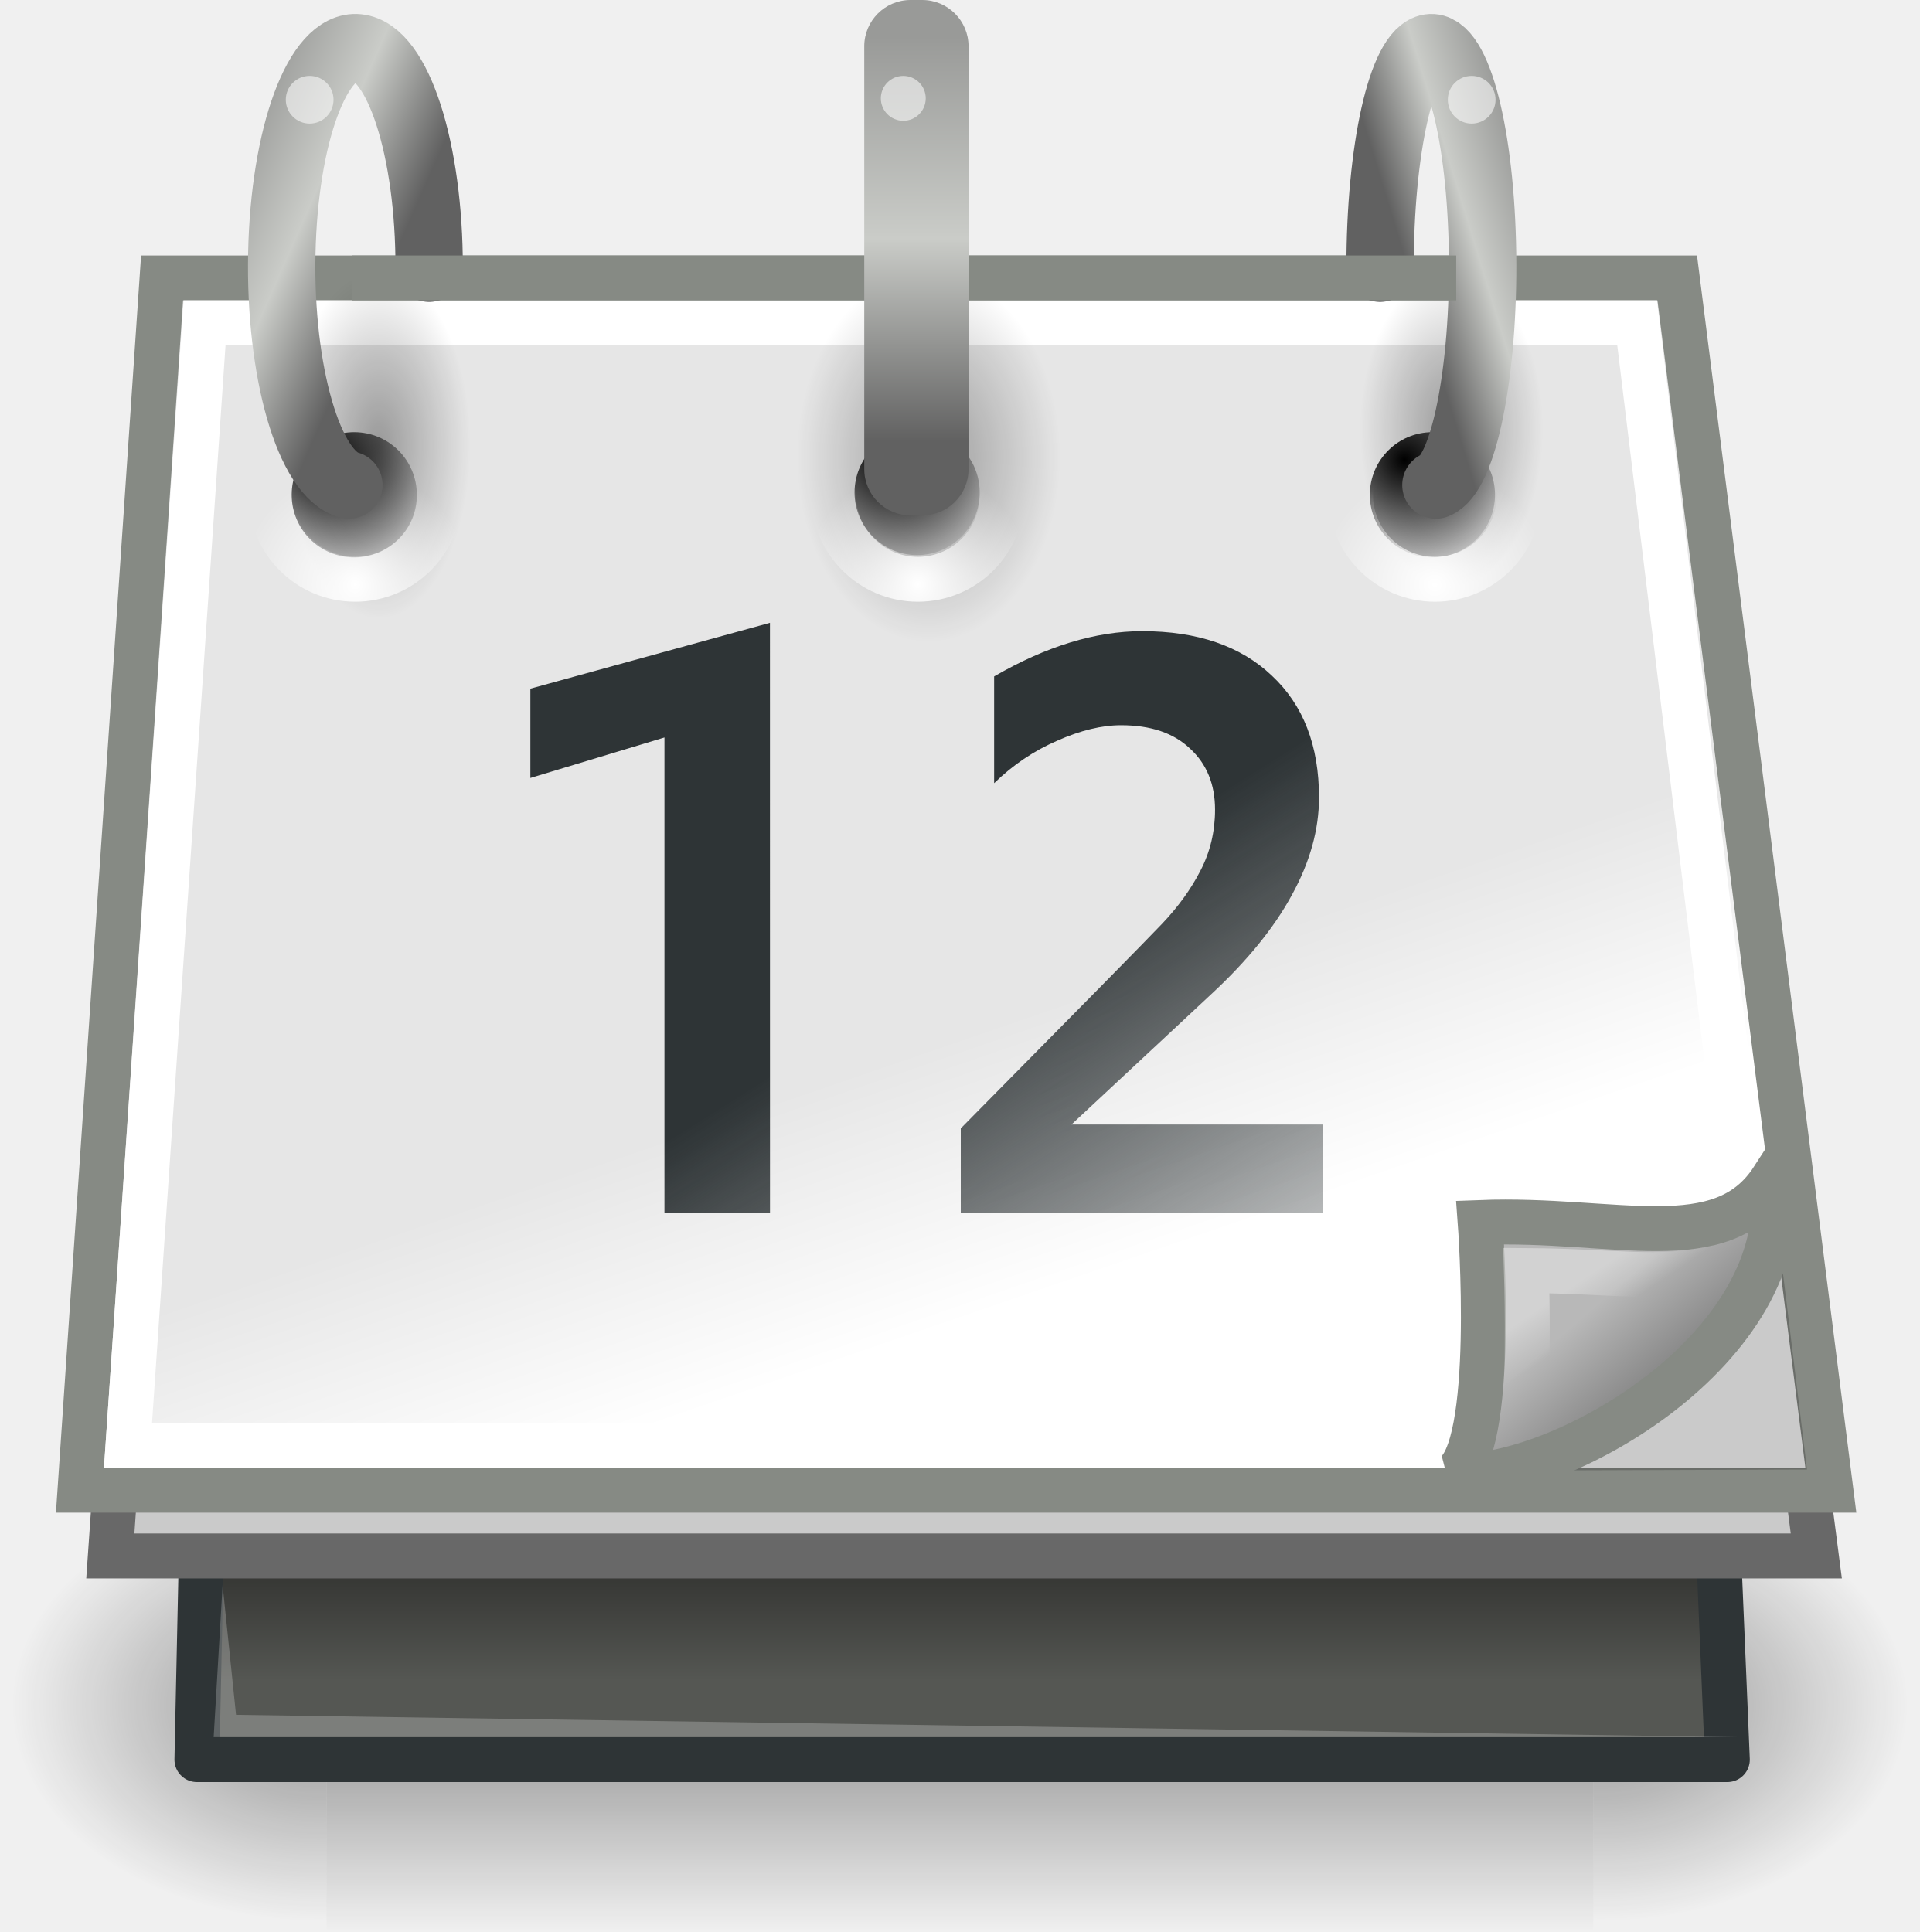
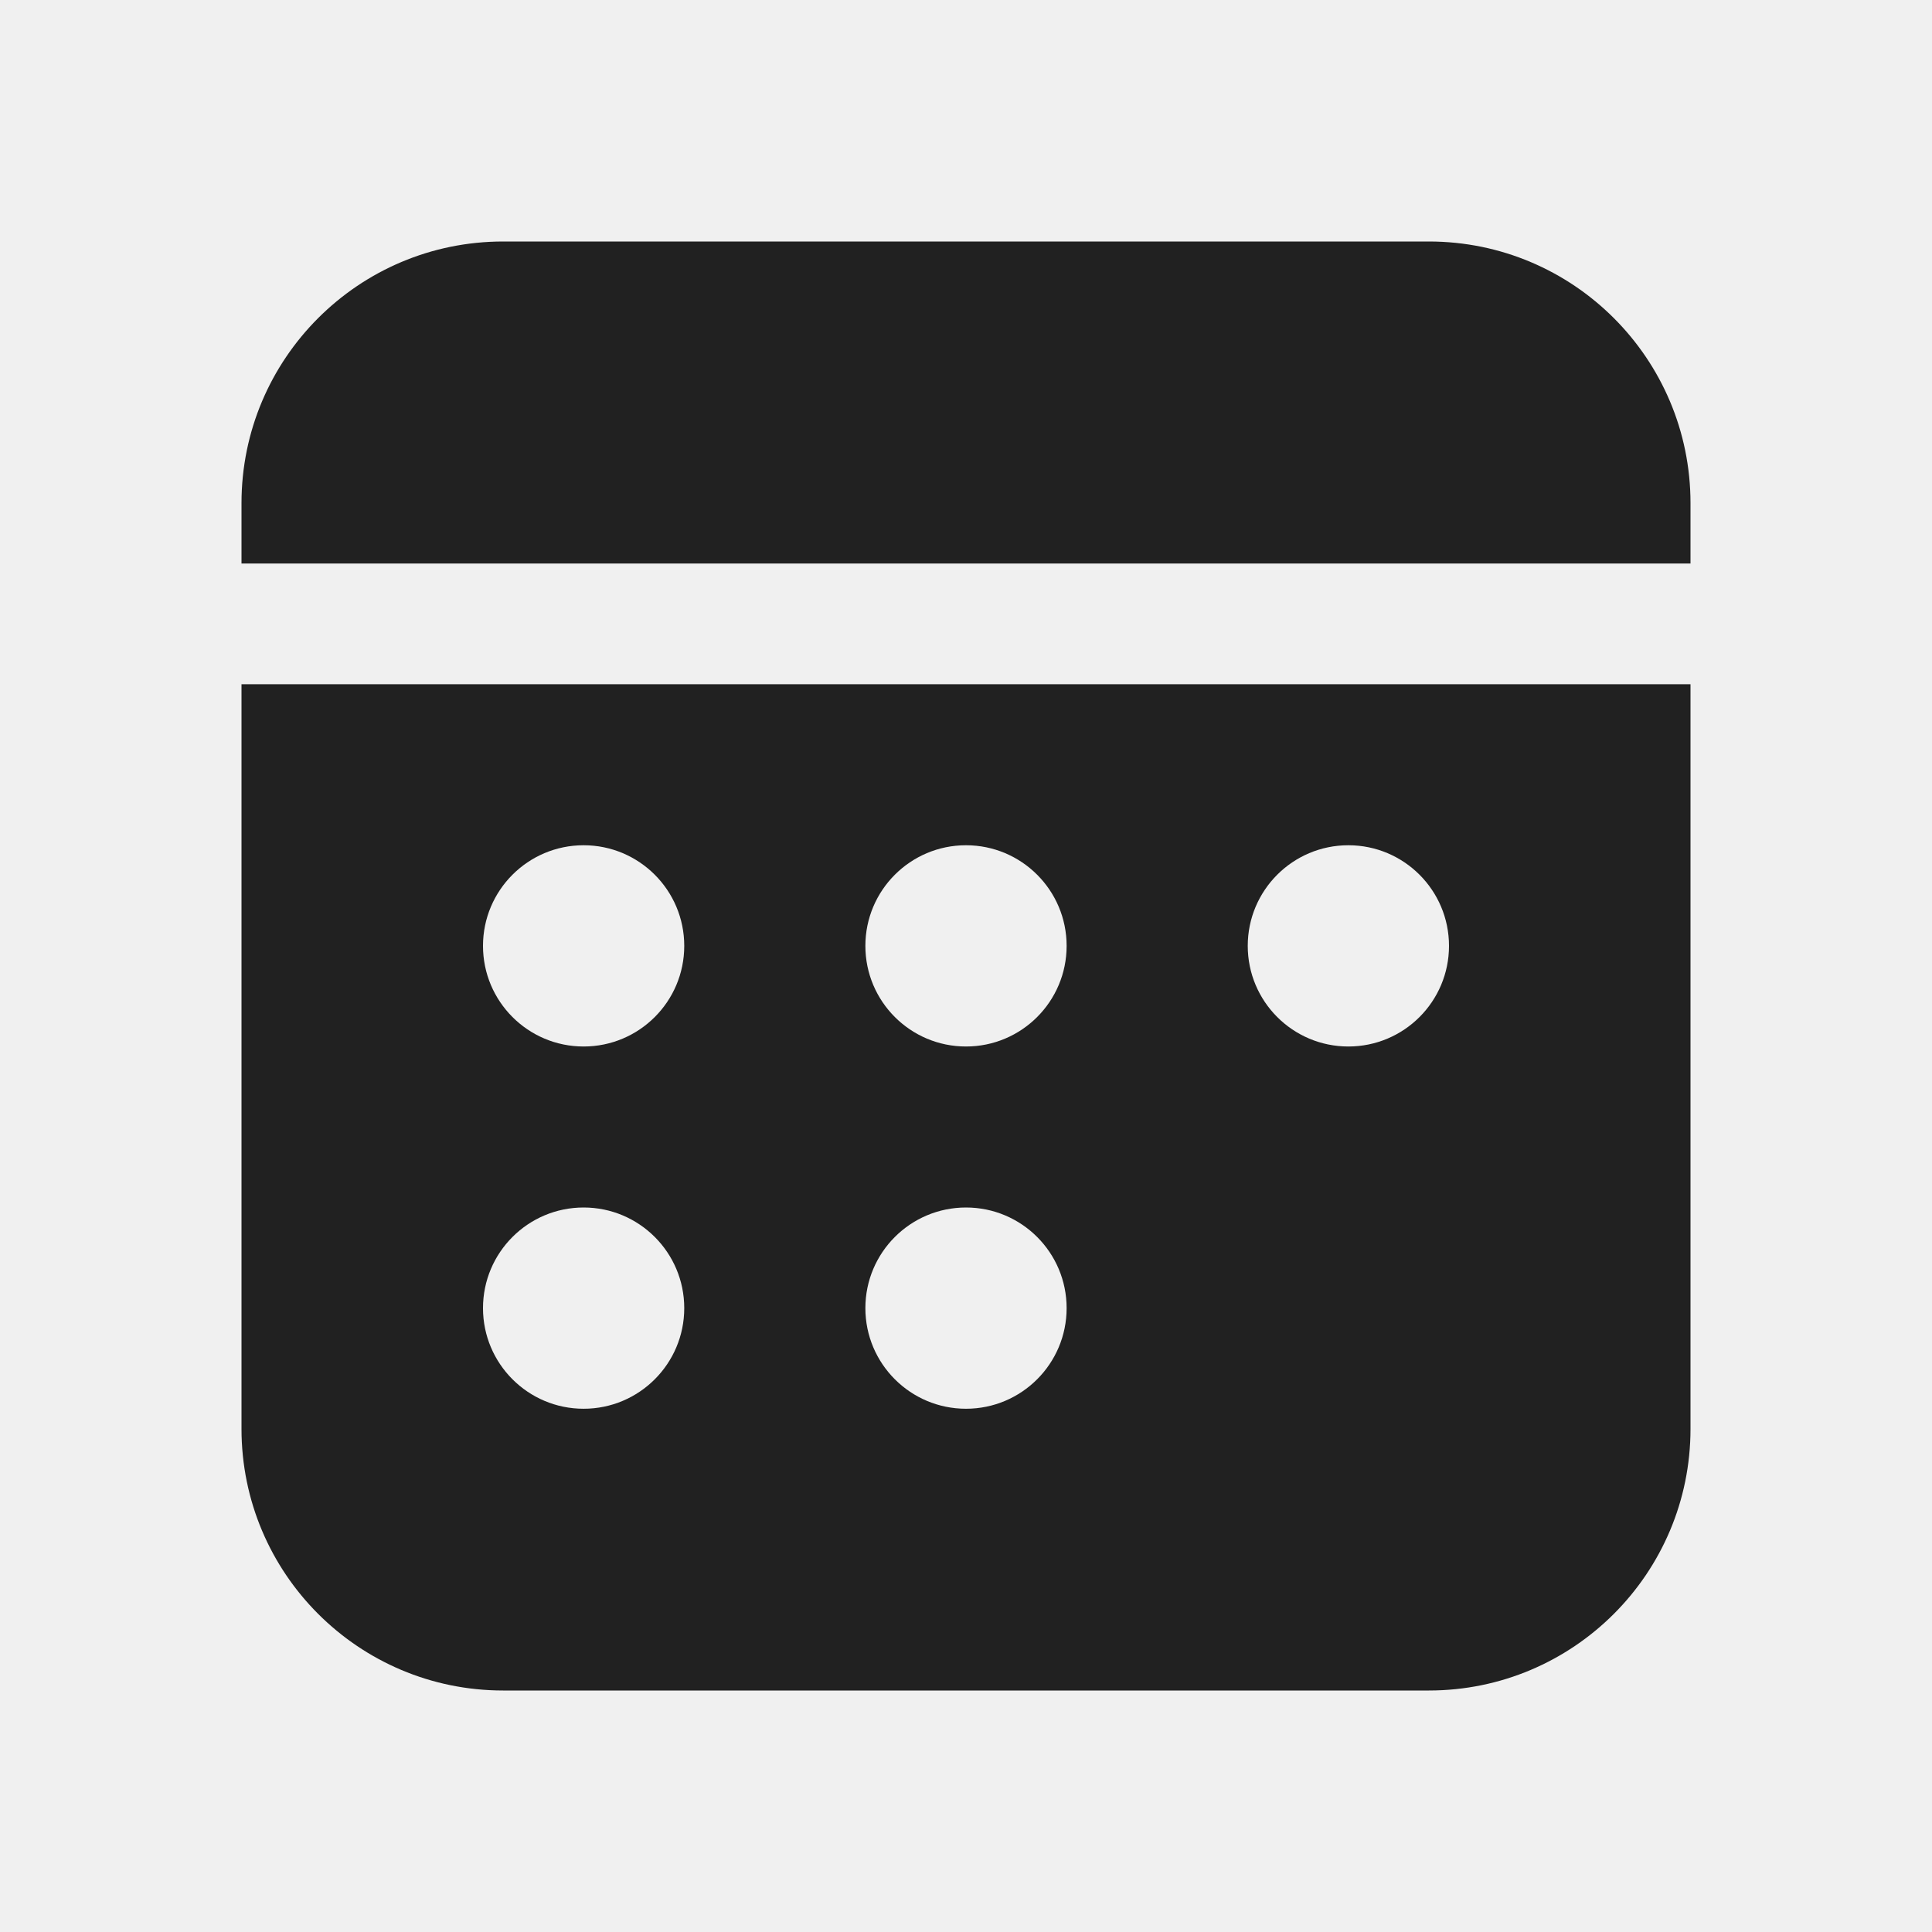
- <svg xmlns="http://www.w3.org/2000/svg" xmlns:xlink="http://www.w3.org/1999/xlink" height="43.029" width="42.75">
-   <radialGradient id="a" cx="13.833" cy="17.904" gradientTransform="matrix(1 0 0 2.02439 0 -18.34044)" gradientUnits="userSpaceOnUse" r="1.812" xlink:href="#h" />
-   <radialGradient id="b" cx="12.993" cy="18.4" gradientTransform="matrix(1.1813 0 0 1.182048 -7.437867 -8.732645)" gradientUnits="userSpaceOnUse" r="2.162" xlink:href="#k" />
-   <radialGradient id="c" cx="12.286" cy="15.827" gradientTransform="matrix(.875764 0 0 .876359 -3.490113 -3.624426)" gradientUnits="userSpaceOnUse" r="3.094" xlink:href="#h" />
-   <radialGradient id="d" cx="12.286" cy="15.827" gradientTransform="matrix(.875764 0 0 .876359 20.51819 -3.624426)" gradientUnits="userSpaceOnUse" r="3.094" xlink:href="#h" />
-   <linearGradient id="e" gradientTransform="matrix(-.783152 0 0 1.126747 43.25969 -7.50977)" gradientUnits="userSpaceOnUse" x1="10.998" x2="14.54" xlink:href="#n" y1="11.929" y2="13.486" />
-   <radialGradient id="f" cx="12.993" cy="18.4" gradientTransform="matrix(1.1813 0 0 1.182048 5.091181 -8.732645)" gradientUnits="userSpaceOnUse" r="2.162" xlink:href="#k" />
-   <radialGradient id="g" cx="605.714" cy="486.648" gradientTransform="matrix(-2.774389 0 0 1.969706 112.7623 -872.8854)" gradientUnits="userSpaceOnUse" r="117.143" xlink:href="#h" />
-   <linearGradient id="h">
-     <stop offset="0" />
-     <stop offset="1" stop-opacity="0" />
-   </linearGradient>
-   <radialGradient id="i" cx="605.714" cy="486.648" gradientTransform="matrix(2.774389 0 0 1.969706 -1891.633 -872.8854)" gradientUnits="userSpaceOnUse" r="117.143" xlink:href="#h" />
-   <linearGradient id="j" gradientTransform="matrix(2.774389 0 0 1.969706 -1892.179 -872.8854)" gradientUnits="userSpaceOnUse" x1="302.857" x2="302.857" y1="366.648" y2="609.505">
-     <stop offset="0" stop-opacity="0" />
-     <stop offset=".5" />
-     <stop offset="1" stop-opacity="0" />
-   </linearGradient>
-   <linearGradient id="k">
-     <stop offset="0" stop-color="#fff" />
-     <stop offset="1" stop-color="#fff" stop-opacity="0" />
-   </linearGradient>
-   <linearGradient id="l" gradientTransform="matrix(.734574 0 0 .73094 10.57335 1.667994)" gradientUnits="userSpaceOnUse" x1="35.997" x2="33.665" y1="40.458" y2="37.771">
-     <stop offset="0" stop-color="#7c7c7c" />
-     <stop offset="1" stop-color="#b8b8b8" />
-   </linearGradient>
-   <linearGradient id="m" gradientTransform="matrix(.734574 0 0 .73094 10.78072 1.450054)" gradientUnits="userSpaceOnUse" x1="33.396" x2="34.17" xlink:href="#k" y1="36.921" y2="38.07" />
-   <linearGradient id="n">
-     <stop offset="0" stop-color="#999a98" />
-     <stop offset=".5" stop-color="#caccc8" />
-     <stop offset="1" stop-color="#616161" />
-   </linearGradient>
-   <linearGradient id="o" gradientTransform="matrix(1.125982 0 0 1.272791 -4.167995 -7.706526)" gradientUnits="userSpaceOnUse" x1="37.271" x2="35.872" y1="27.273" y2="22.674">
-     <stop offset="0" stop-color="#fff" />
-     <stop offset="1" stop-color="#e6e6e6" />
-   </linearGradient>
-   <radialGradient id="p" cx="12.286" cy="15.827" gradientTransform="matrix(.875764 0 0 .876359 9.044196 -3.676882)" gradientUnits="userSpaceOnUse" r="3.094" xlink:href="#h" />
-   <linearGradient id="q" gradientTransform="matrix(1.125982 0 0 1.126747 -8.457429 -7.50977)" gradientUnits="userSpaceOnUse" x1="10.998" x2="14.54" xlink:href="#n" y1="11.929" y2="13.486" />
-   <linearGradient id="r" gradientTransform="matrix(1.125982 0 0 1.126747 -6.652831 -7.675961)" gradientUnits="userSpaceOnUse" x1="24.031" x2="24.031" xlink:href="#n" y1="7.531" y2="15.531" />
-   <linearGradient id="s" gradientUnits="userSpaceOnUse" x1="20.63" x2="28.168" y1="21.768" y2="33.744">
-     <stop offset="0" stop-color="#2e3436" />
-     <stop offset="1" stop-color="#2e3436" stop-opacity="0" />
-   </linearGradient>
-   <radialGradient id="t" cx="12.993" cy="18.4" gradientTransform="matrix(1.1813 0 0 1.182048 16.60377 -8.732645)" gradientUnits="userSpaceOnUse" r="2.162" xlink:href="#k" />
-   <linearGradient id="u" gradientTransform="matrix(.951156 0 0 1 1.172114 0)" gradientUnits="userSpaceOnUse" x1="25.349" x2="25.349" y1="37.548" y2="39.751">
-     <stop offset="0" stop-color="#383936" />
-     <stop offset="1" stop-color="#555753" />
-   </linearGradient>
-   <g transform="matrix(.02105461 0 0 .02086758 40.10172 36.19174)">
-     <path d="m-1559.252-150.697h1339.633v478.357h-1339.633z" fill="url(#j)" opacity=".402" />
-     <path d="m-219.619-150.68v478.331c142.874.9 345.4-107.17 345.4-239.196 0-132.027-159.437-239.135-345.4-239.135z" fill="url(#i)" opacity=".402" />
-     <path d="m-1559.252-150.68v478.331c-142.874.9-345.4-107.17-345.4-239.196 0-132.027 159.437-239.135 345.4-239.135z" fill="url(#g)" opacity=".402" />
-   </g>
-   <g fill-rule="evenodd" transform="translate(-2.573224 -2.310156)">
-     <path d="m7.19 30.619-.232 10.881h34.079l-.533-12.672z" display="block" fill="url(#u)" stroke="#2e3436" stroke-linejoin="round" />
-     <path d="m7.53 37.614-.199 3.386h33.984l-33.486-.498z" display="block" fill="#fff" opacity=".231" />
-     <g stroke-width="1">
-       <path d="m6.812 11.277h32.873l3.333 25.687h-37.988z" display="block" fill="#cacaca" stroke="#686868" />
-       <path d="m6.182 8.5h33.739l3.421 27h-38.988z" display="block" fill="url(#o)" stroke="#868a84" />
-     </g>
-   </g>
-   <path d="m4.555 7.19h31.9l3.045 25h-36.65z" display="block" fill="none" stroke="#fff" />
-   <g fill-rule="evenodd" transform="translate(-2.573224 -2.310156)">
-     <path d="m42.811 35.039-.721-5.887-6.263 5.91z" display="block" opacity=".209" />
-     <g fill="url(#a)">
-       <path d="m15.645 17.904a1.812 3.668 0 1 1 -3.624 0 1.812 3.668 0 1 1 3.624 0z" display="block" opacity=".335" transform="matrix(1.620316 0 0 1.126747 .837299 -7.689396)" />
-       <path d="m15.645 17.904a1.812 3.668 0 1 1 -3.624 0 1.812 3.668 0 1 1 3.624 0z" display="block" opacity=".335" transform="matrix(1.125982 0 0 .958072 19.31959 -5.288202)" />
-       <path d="m15.645 17.904a1.812 3.668 0 1 1 -3.624 0 1.812 3.668 0 1 1 3.624 0z" display="block" opacity=".335" transform="matrix(1.125982 0 0 1.054458 -4.566089 -6.660313)" />
-     </g>
-   </g>
-   <path d="m17.146 27.014h-2.35v-10.589l-2.986.902v-1.989l5.335-1.467zm12.304 0h-8.056v-1.883c2.632-2.663 4.125-4.181 4.478-4.552.359-.377.645-.772.857-1.184.218-.418.327-.872.327-1.361-0-.566-.185-1.019-.556-1.361-.365-.348-.877-.521-1.537-.521-.43 0-.904.115-1.422.345-.518.224-.986.539-1.404.946v-2.378c1.16-.672 2.258-1.008 3.295-1.008 1.231 0 2.194.33 2.888.99.701.654 1.051 1.559 1.051 2.714-0.0.713-.2 1.435-.601 2.166-.395.731-.992 1.467-1.793 2.21l-3.118 2.908h5.591z" fill="url(#s)" />
-   <path d="m9.79 11.02a1.879 1.881 0 1 1 -3.759 0 1.879 1.881 0 1 1 3.759 0z" display="block" fill="none" stroke="url(#b)" />
-   <path d="m9.282 11.02a1.393 1.394 0 1 1 -2.787 0 1.393 1.394 0 1 1 2.787 0z" display="block" fill="url(#c)" fill-rule="evenodd" stroke-width=".876" />
-   <path d="m33.29 11.02a1.393 1.394 0 1 1 -2.787 0 1.393 1.394 0 1 1 2.787 0z" display="block" fill="url(#d)" fill-rule="evenodd" stroke-width=".876" />
-   <path d="m31.974 10.802a1.142 4.88 0 1 0 -1.243-4.828" display="block" fill="none" stroke="url(#e)" stroke-linecap="round" stroke-width="1.5" />
-   <path d="m7.769 10.802a1.642 4.88 0 1 1 1.787-4.828" display="block" fill="none" stroke="url(#q)" stroke-linecap="round" stroke-width="1.5" />
-   <g fill-rule="evenodd">
-     <path d="m7.844 5.69h24.582v1h-24.582z" display="block" fill="#868a84" />
-     <path d="m21.816 10.968a1.393 1.394 0 1 1 -2.787 0 1.393 1.394 0 1 1 2.787 0z" display="block" fill="url(#p)" stroke-width=".876" />
-     <rect display="block" fill="url(#r)" height="11.479" rx="1.031" width="2.322" x="19.245" />
-     <path d="m32.345 32.868c2.331.153 7.618-2.825 7.129-6.609-1.148 1.771-3.495.852-6.514.968 0 0 .379 5.099-.616 5.641z" fill="url(#l)" stroke="#868a84" />
-   </g>
-   <path d="m33.927 31.19c1.006-.5 3.253-1.569 4.207-2.944-1.217.276-2.121.065-4.145.051 0 0 .075 2.327-.063 2.893z" fill="none" opacity=".369" stroke="url(#m)" />
-   <path d="m20.614 2.19a.5.5 0 1 1 -1 0 .5.5 0 1 1 1 0z" display="block" fill="#fff" fill-rule="evenodd" opacity=".555" stroke-width=".593" />
-   <path d="m7.427 2.221a.531.531 0 1 1 -1.063 0 .531.531 0 1 1 1.063 0z" display="block" fill="#fff" fill-rule="evenodd" opacity=".555" stroke-width=".63" />
-   <path d="m33.302 2.221a.531.531 0 1 1 -1.063 0 .531.531 0 1 1 1.063 0z" display="block" fill="#fff" fill-rule="evenodd" opacity=".555" stroke-width=".63" />
-   <path d="m22.319 11.02a1.879 1.881 0 1 1 -3.759 0 1.879 1.881 0 1 1 3.759 0z" display="block" fill="none" stroke="url(#f)" />
-   <path d="m33.832 11.02a1.879 1.881 0 1 1 -3.759 0 1.879 1.881 0 1 1 3.759 0z" display="block" fill="none" stroke="url(#t)" />
+ <svg xmlns="http://www.w3.org/2000/svg" width="24" height="24" fill="none" viewBox="0 0 24 24">
+   <path d="M21 8.5v9.25A3.25 3.25 0 0 1 17.75 21H6.25A3.25 3.25 0 0 1 3 17.75V8.5h18ZM7.25 15a1.25 1.25 0 1 0 0 2.5 1.25 1.25 0 0 0 0-2.5ZM12 15a1.25 1.25 0 1 0 0 2.5 1.25 1.25 0 0 0 0-2.5Zm-4.75-4.5a1.25 1.25 0 1 0 0 2.5 1.25 1.25 0 0 0 0-2.5Zm4.75 0a1.25 1.25 0 1 0 0 2.5 1.25 1.25 0 0 0 0-2.5Zm4.75 0a1.25 1.25 0 1 0 0 2.5 1.25 1.25 0 0 0 0-2.5Zm1-7.5A3.25 3.25 0 0 1 21 6.25V7H3v-.75A3.25 3.25 0 0 1 6.25 3h11.5Z" fill="#212121" />
</svg>
